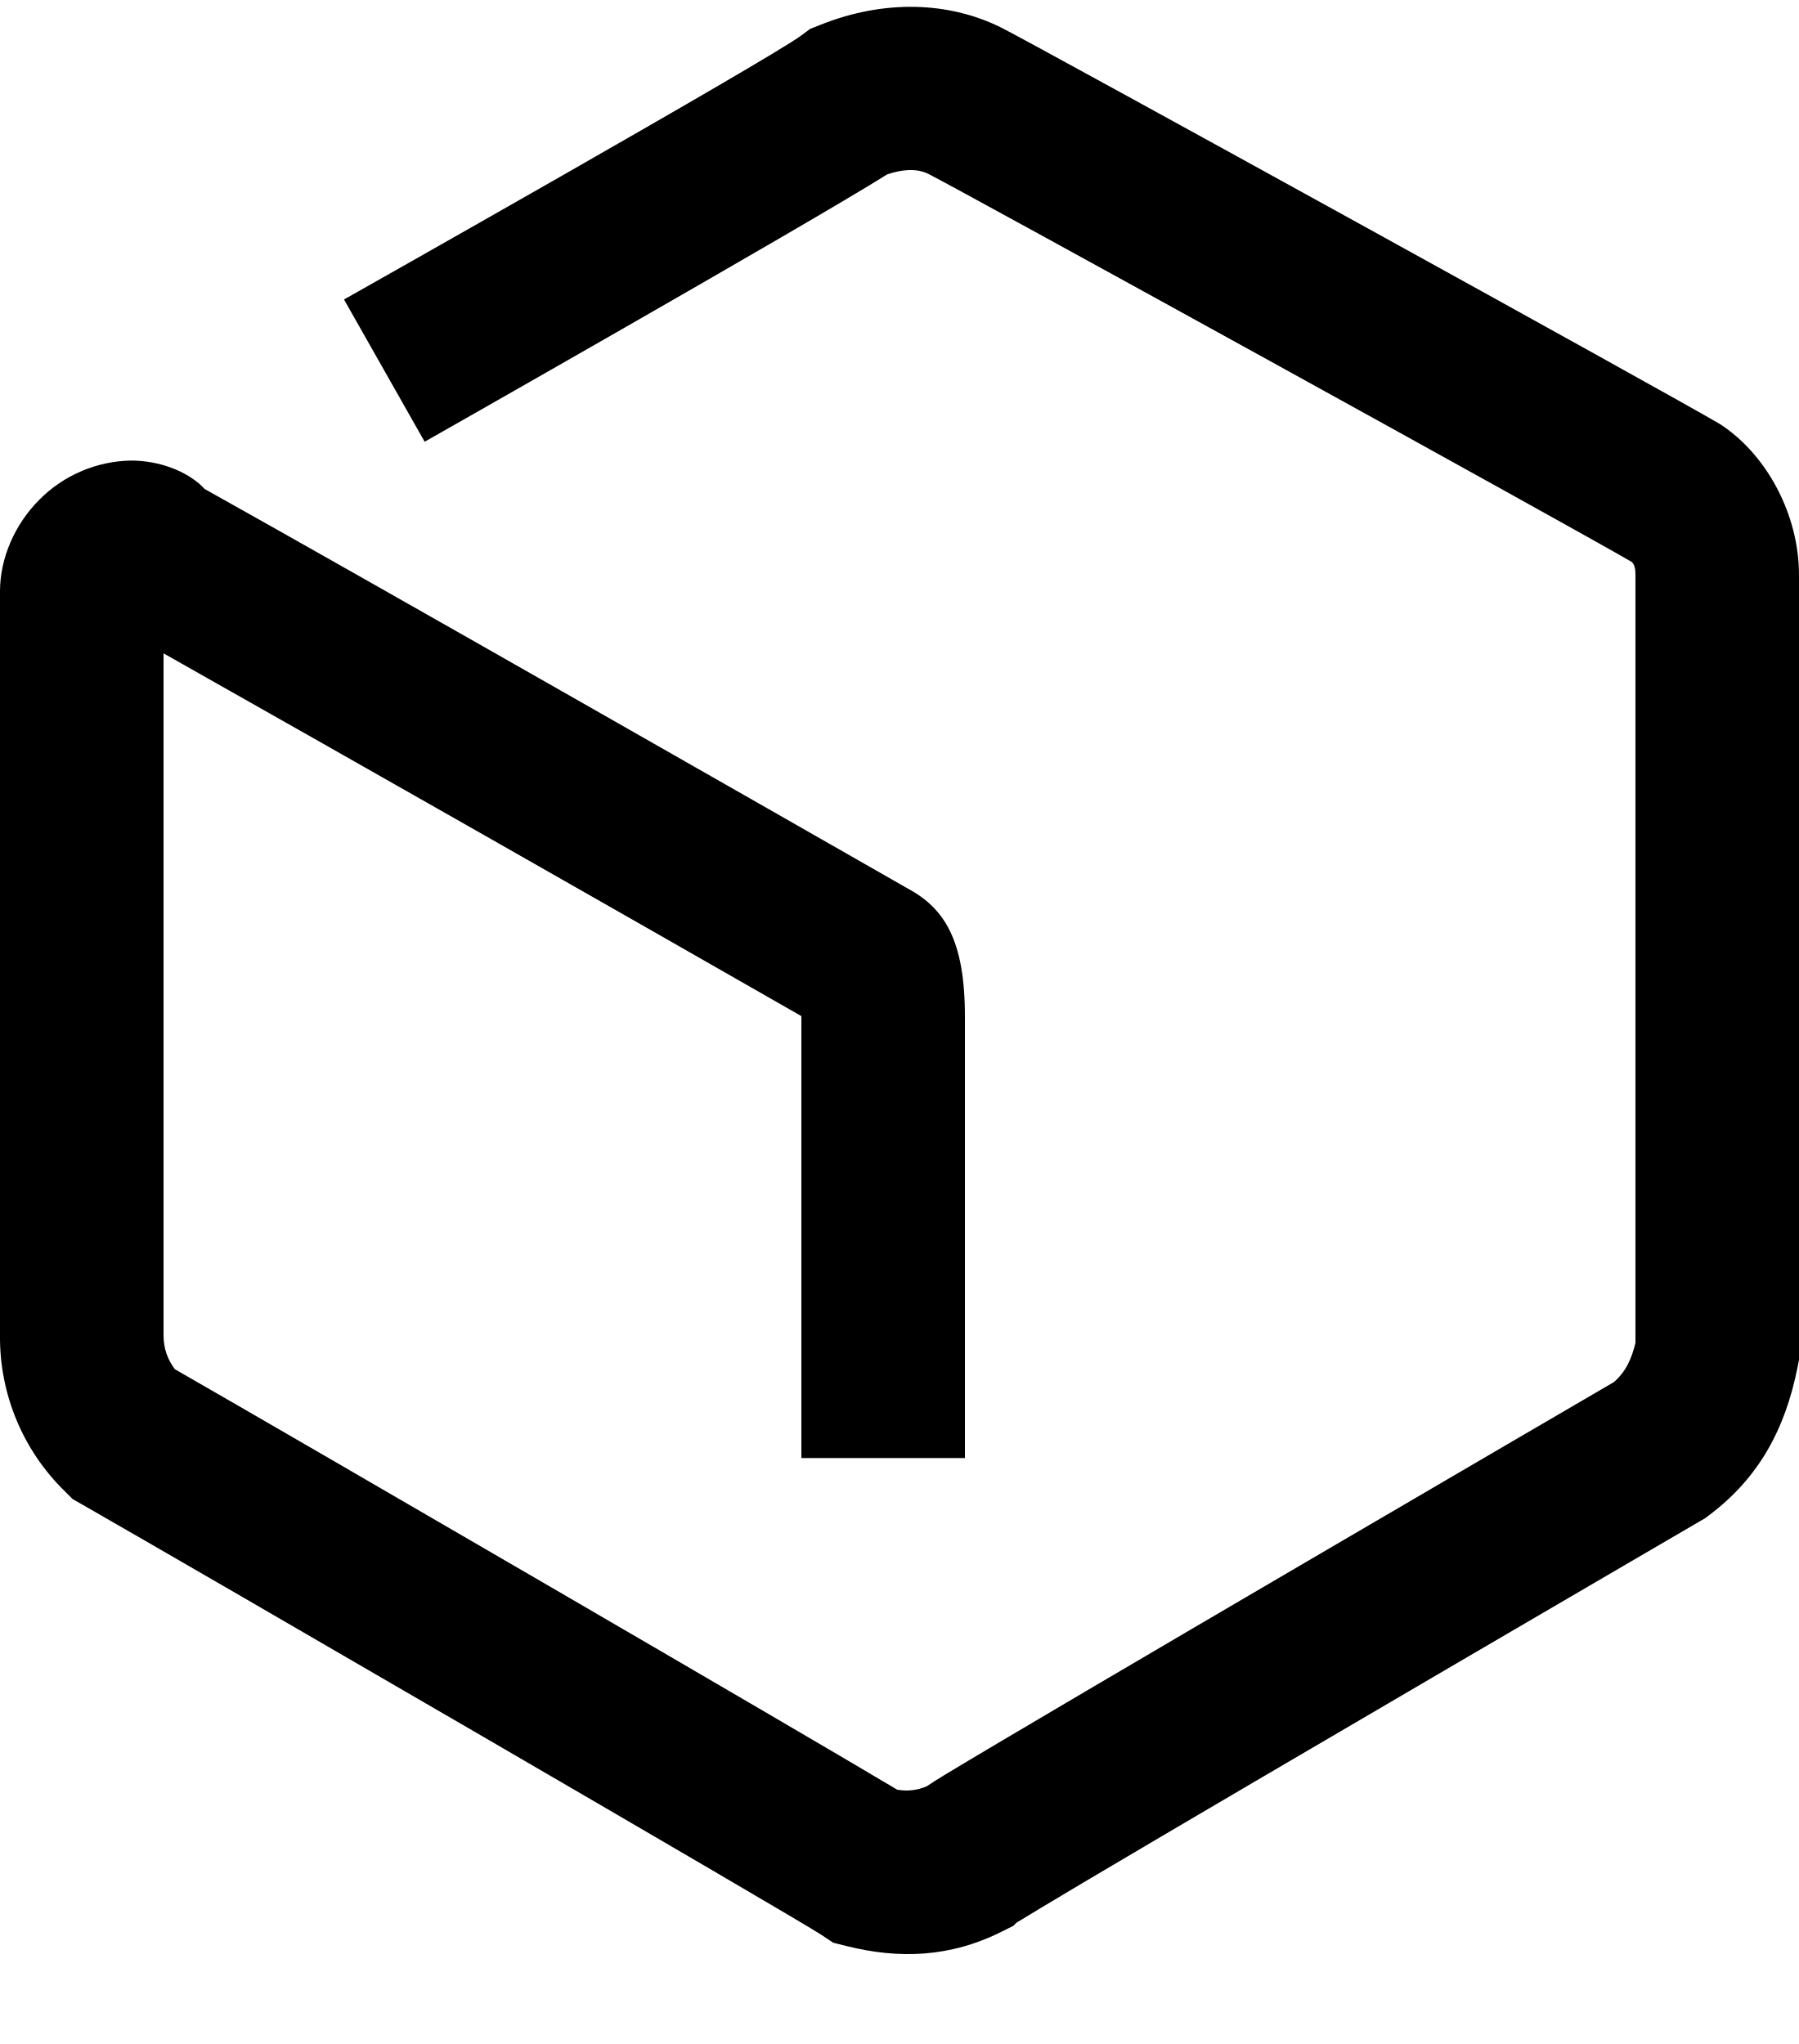
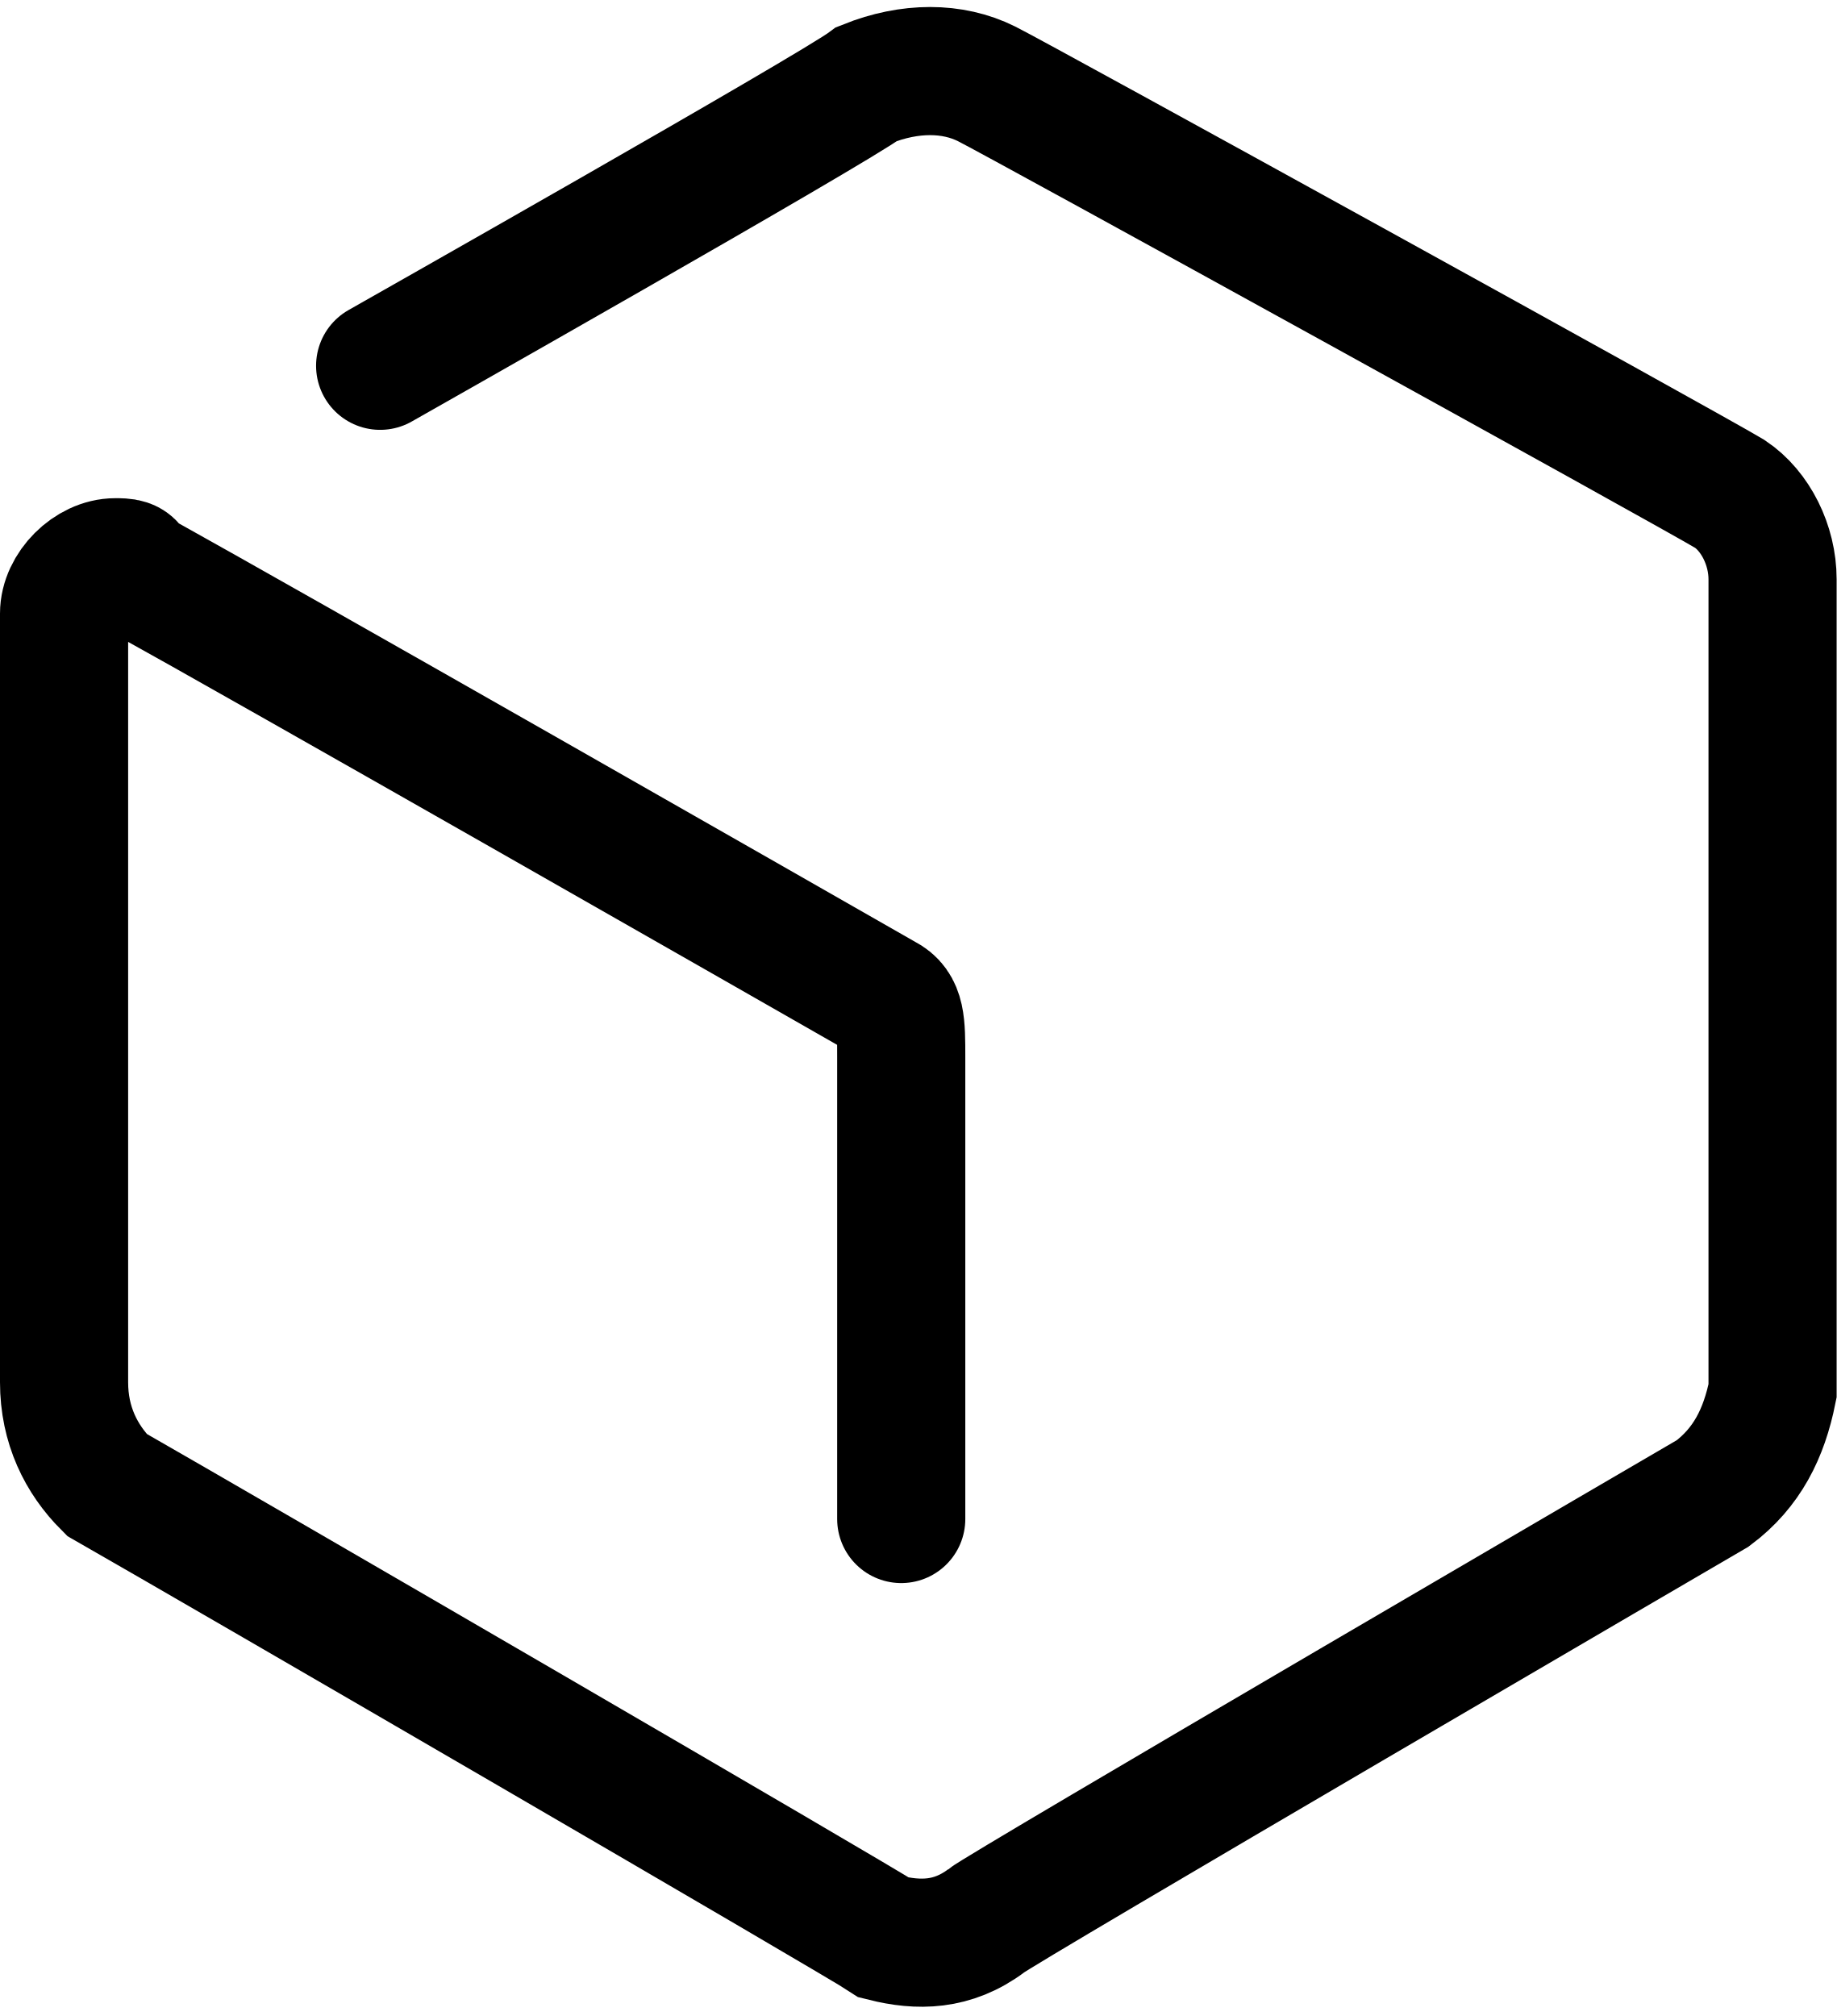
- <svg xmlns="http://www.w3.org/2000/svg" fill-rule="evenodd" stroke-linejoin="round" stroke-miterlimit="2" clip-rule="evenodd" viewBox="0 0 22 25">
-   <path fill="currentColor" d="M10.849 2.133c-.973.612-5.656 3.27-5.656 3.27l-.986-1.74S9.408.727 9.8.433l.106-.079.123-.049c.792-.317 1.584-.283 2.218.034.403.201 8.264 4.534 8.788 4.849l.02.013c.553.369.945 1.094.945 1.832v9.599l-.019.097c-.152.757-.476 1.35-1.081 1.804l-.046.035-.05.029s-5.372 3.133-7.572 4.438c-.363.215-.679.407-.801.481l-.039.039-.145.072c-.63.316-1.259.334-1.89.176l-.168-.042-.144-.096c-.298-.199-7.65-4.469-9.041-5.264l-.116-.066-.095-.095A2.631 2.631 0 010 16.333v-9.1c0-.403.178-.817.48-1.12a1.62 1.62 0 011.12-.48c.361 0 .684.136.869.313l.034.035c1.998 1.115 7.241 4.111 8.592 4.883.454.243.705.633.705 1.569v5.4h-2v-5.405A1730.7 1730.7 0 002 7.991v8.342c0 .165.054.303.139.414 1.576.904 7.667 4.445 8.832 5.142a.622.622 0 00.364-.042c.059-.04.129-.085.21-.134 1.356-.82 7.513-4.413 8.19-4.808.147-.125.219-.289.265-.48V7.033c0-.059-.006-.127-.047-.161-.728-.425-8.21-4.55-8.6-4.745-.146-.072-.323-.055-.504.006z" />
+ <svg xmlns="http://www.w3.org/2000/svg" version="1.1" id="Layer_1" x="0" y="0" viewBox="0 0 21.5 23.6" xml:space="preserve">
+   <g id="Blockchain_Registration" transform="translate(.75 .782)">
+     <path id="Фигура_612_копия" d="M3.7 3.5S9 .5 9.4.2c.5-.2 1-.2 1.4 0 .4.2 8.2 4.5 8.7 4.8.3.2.5.6.5 1v9.5c-.1.5-.3.9-.7 1.2 0 0-8.4 4.9-8.5 5-.4.3-.8.3-1.2.2-.3-.2-7.7-4.5-9.1-5.3-.3-.3-.5-.7-.5-1.2v-9c0-.3.3-.6.6-.6.1 0 .2 0 .2.1 1.8 1 7.4 4.2 8.8 5 .2.1.2.3.2.7V17" fill="none" stroke="currentColor" stroke-width="1.5" stroke-linecap="round" />
+   </g>
</svg>
